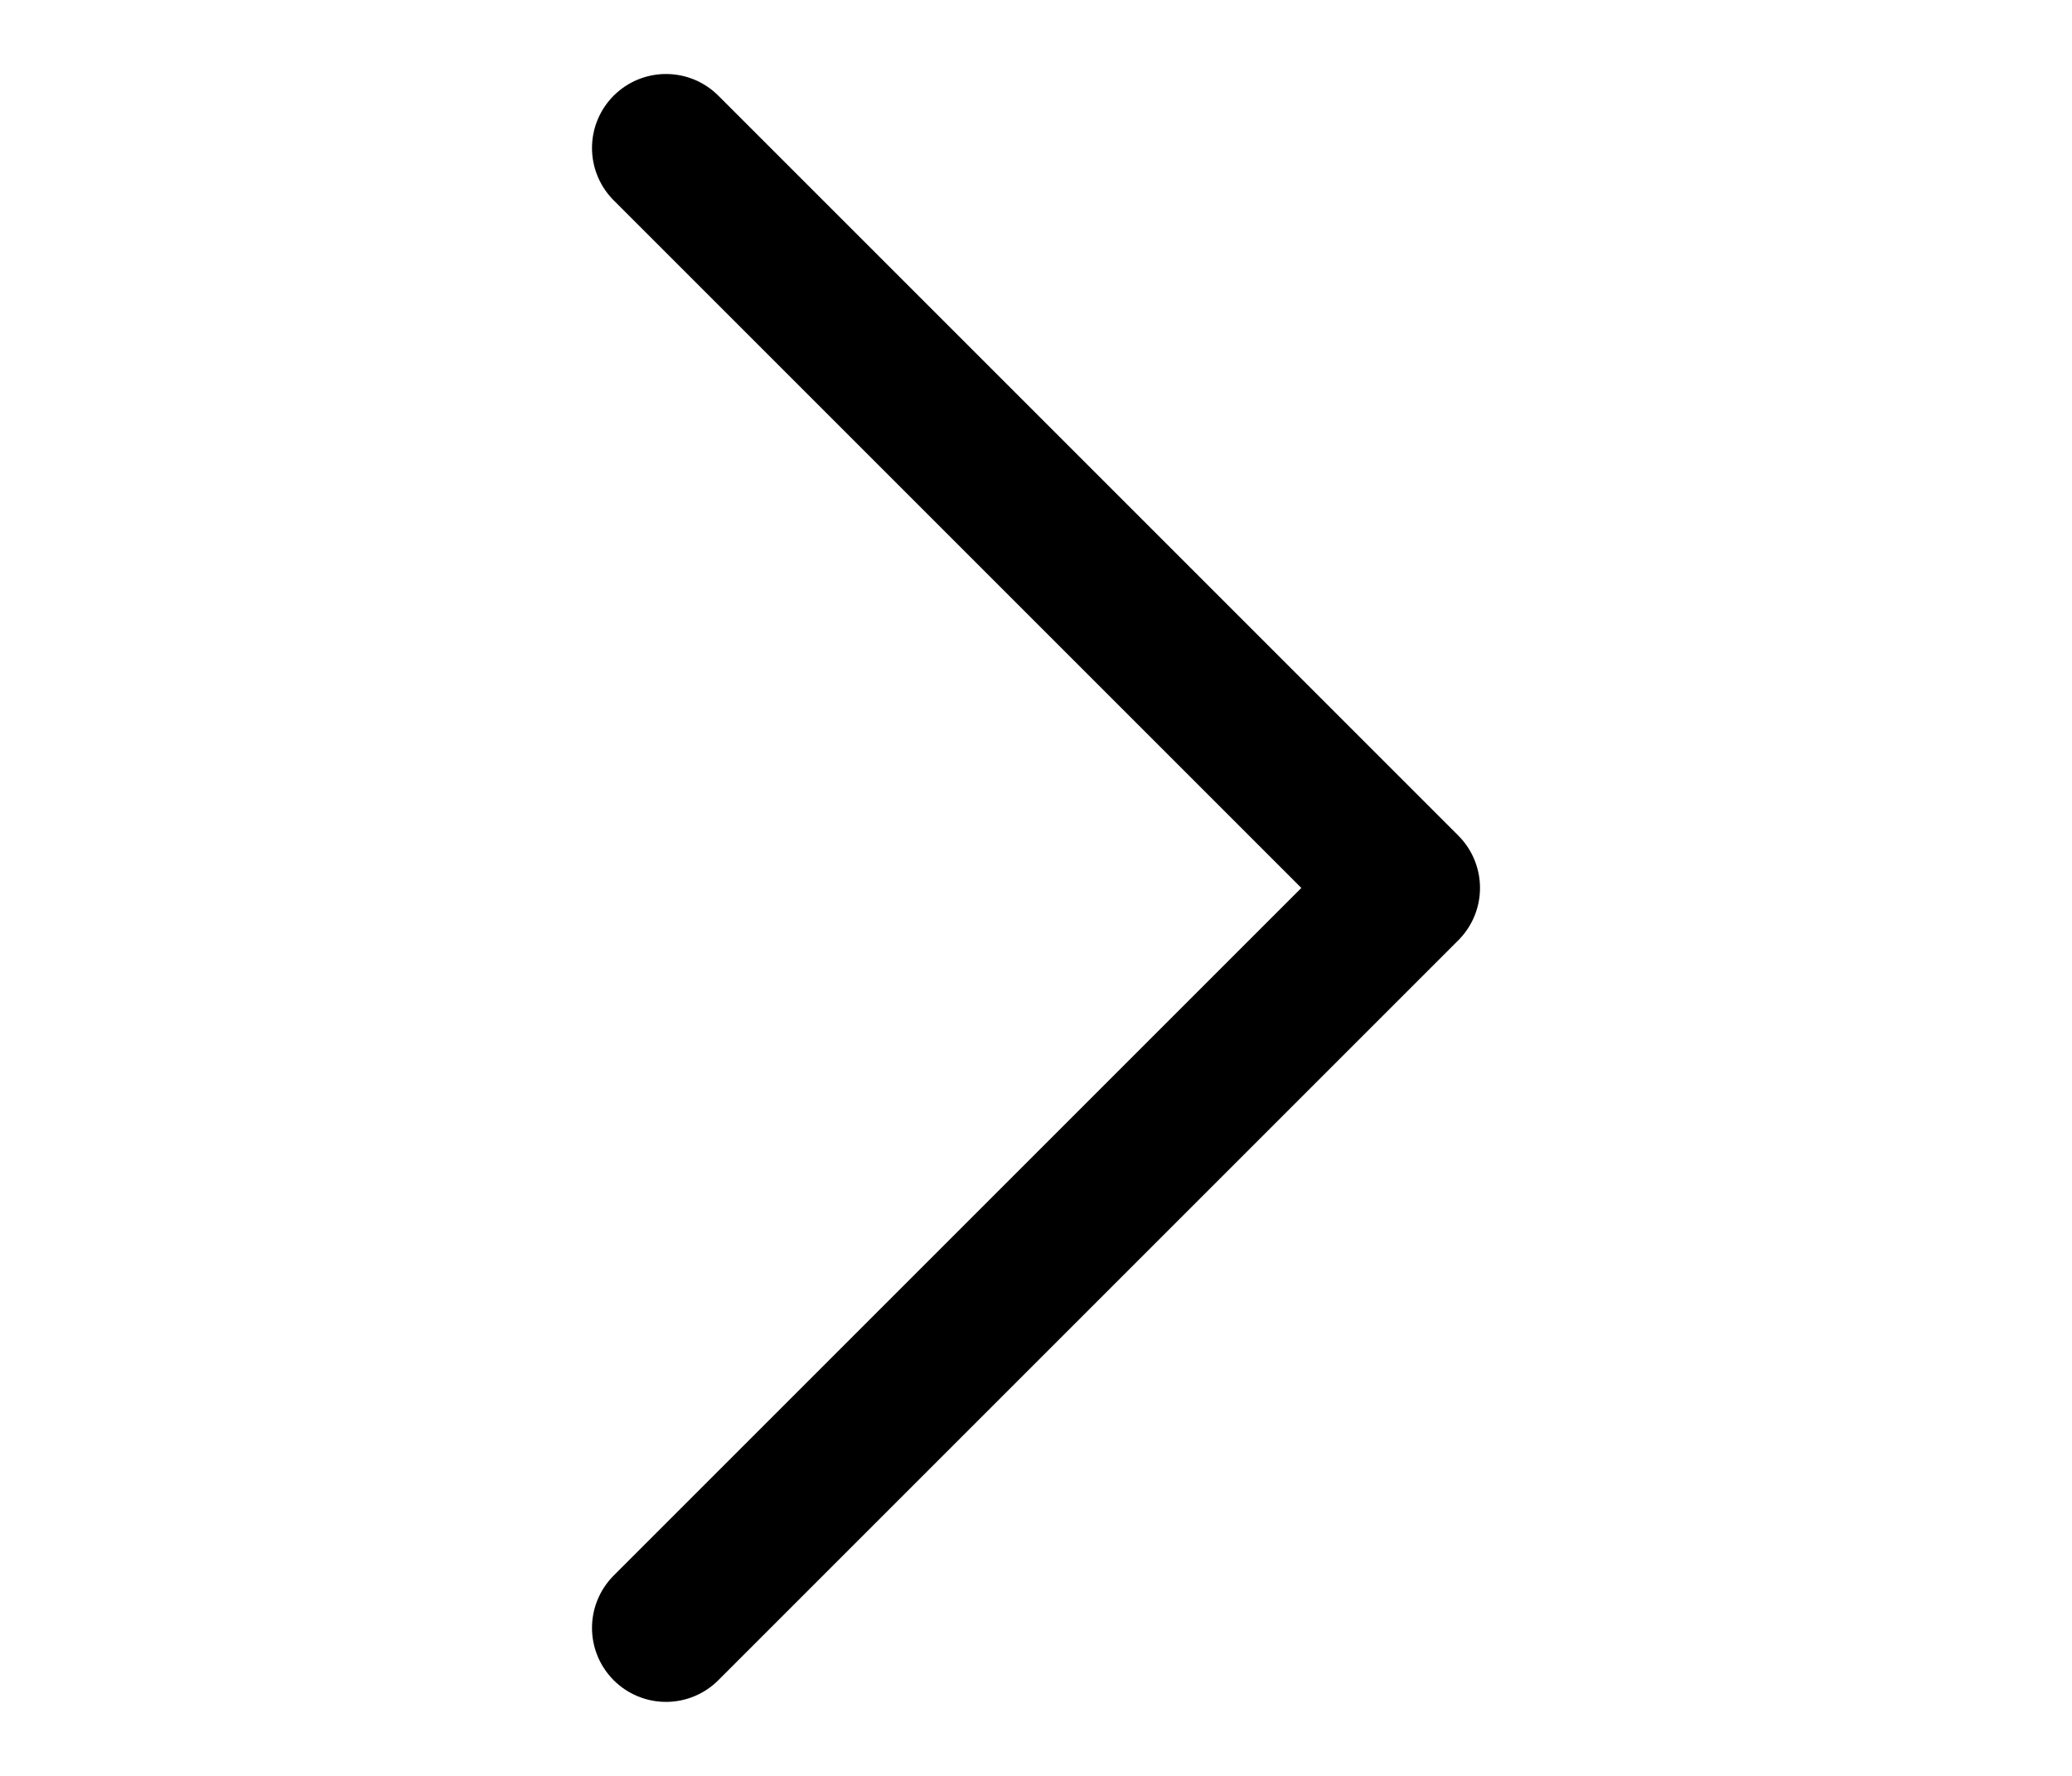
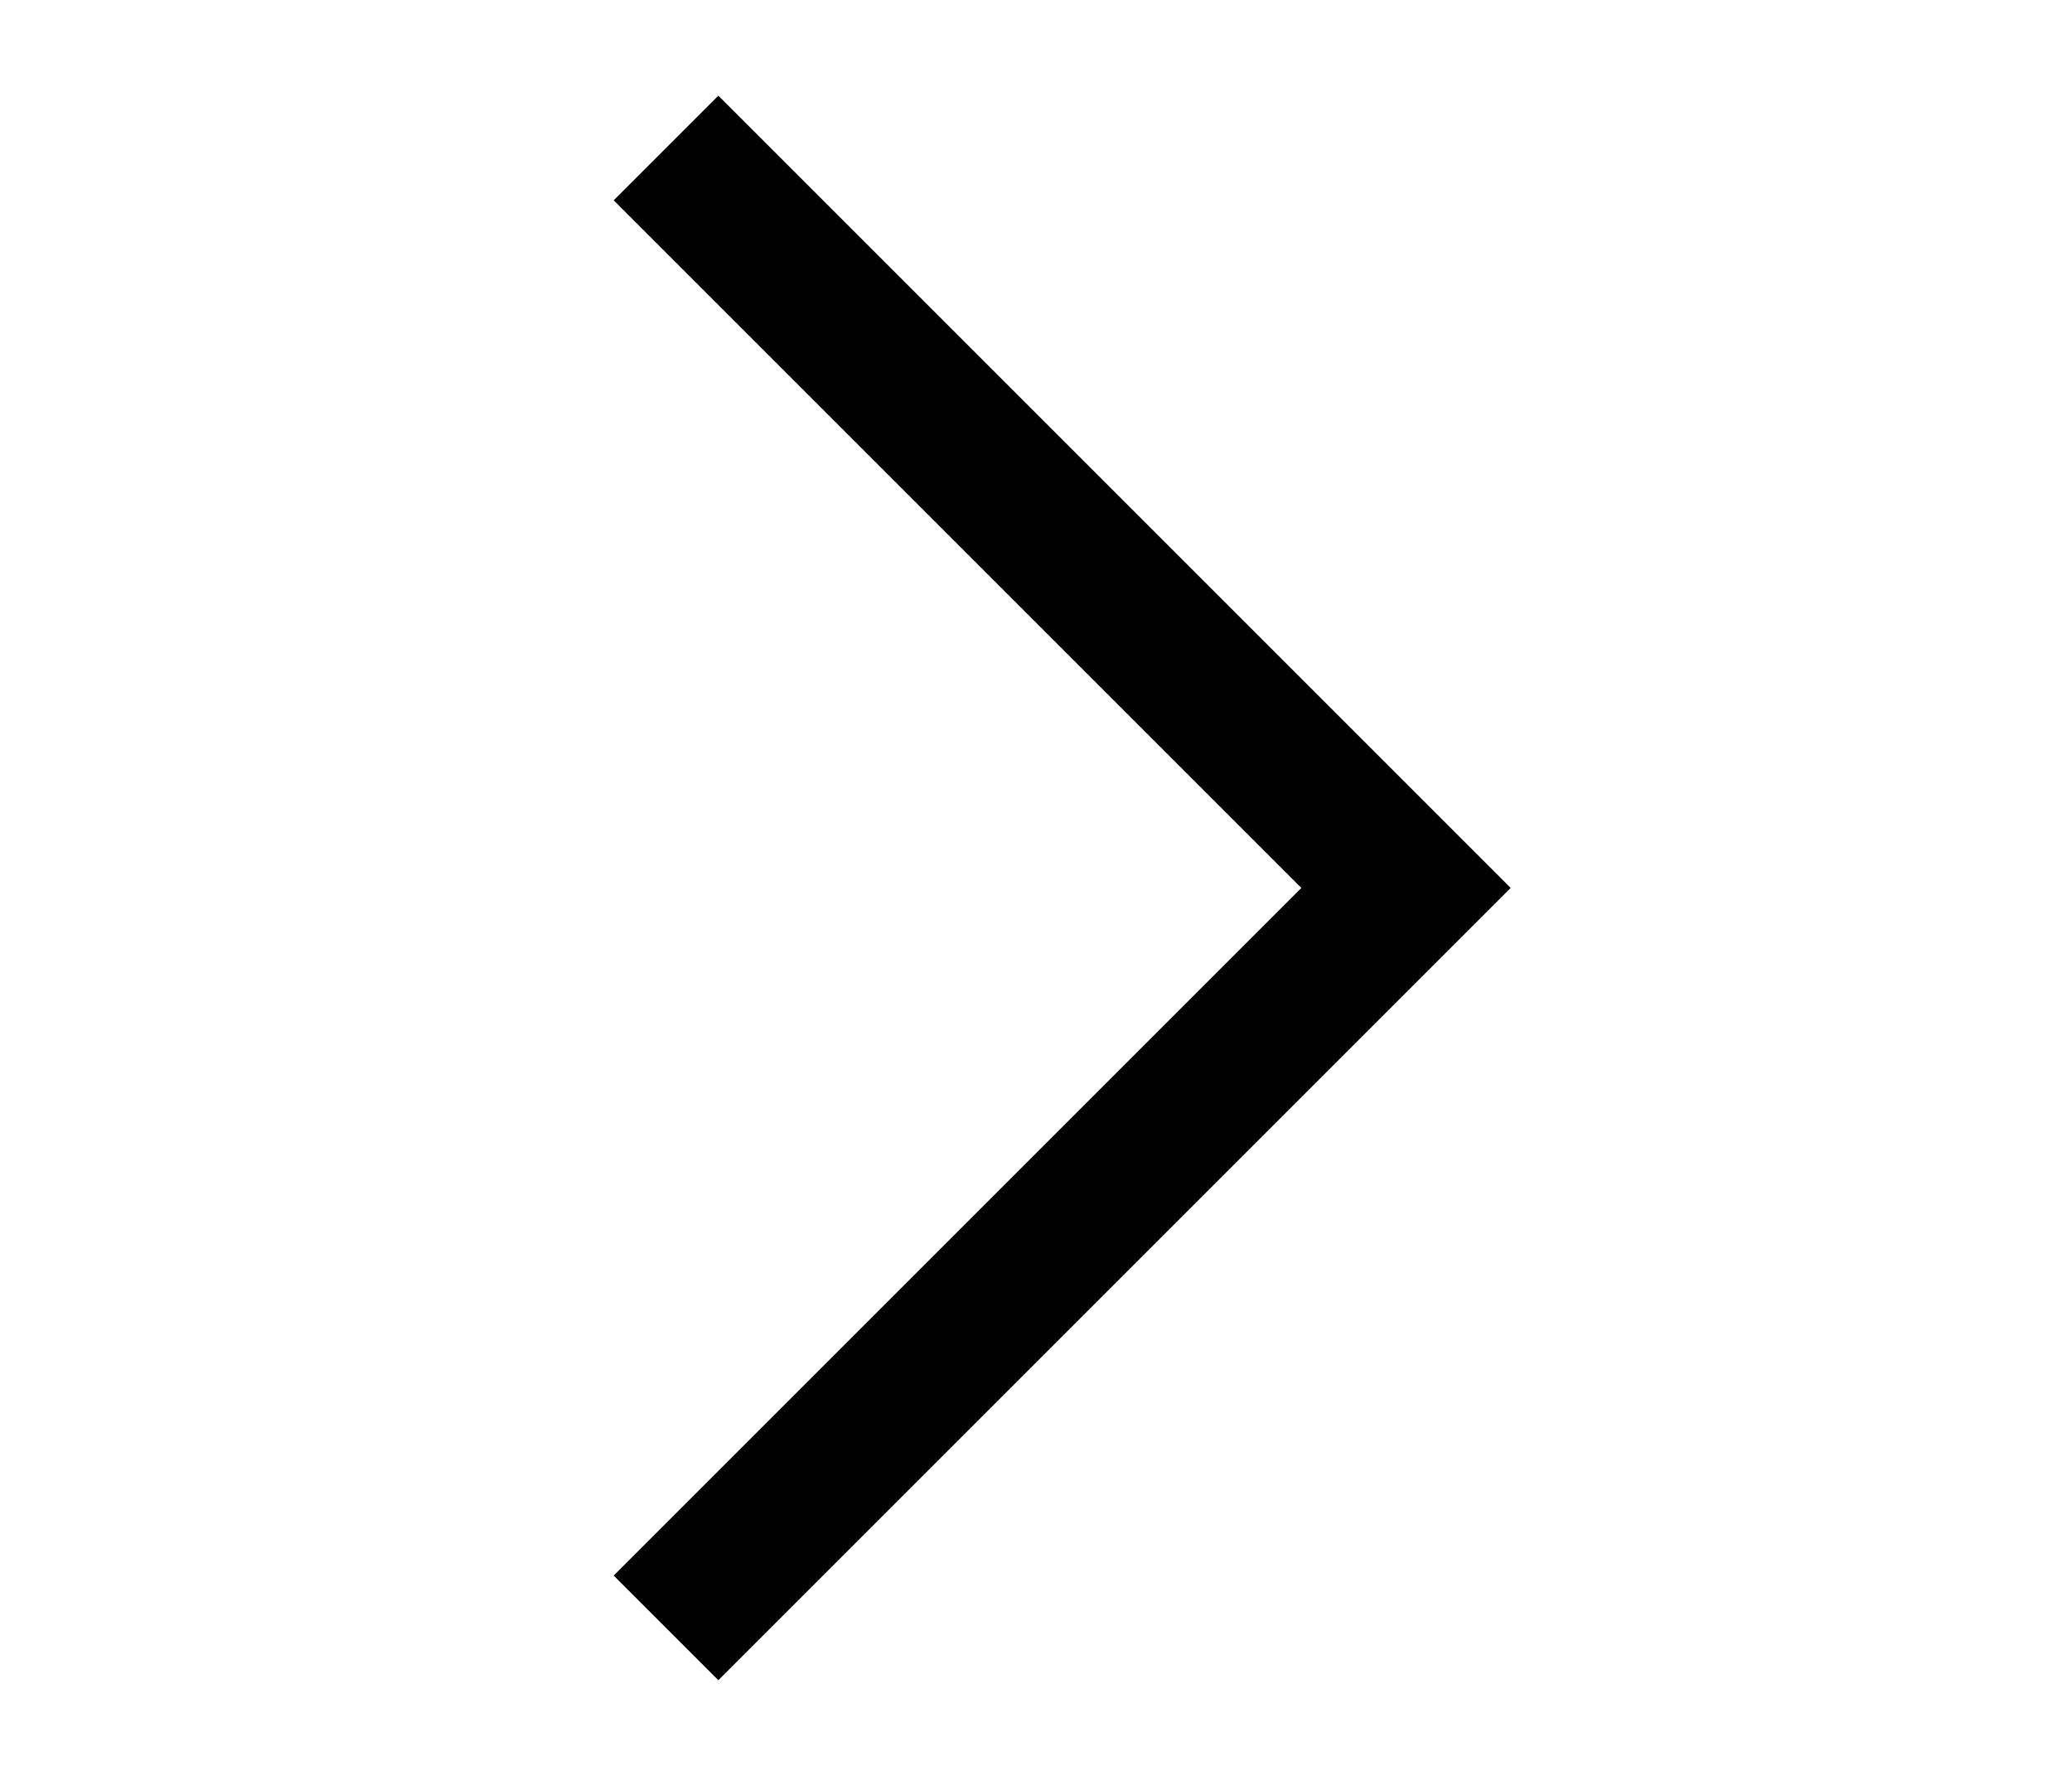
<svg xmlns="http://www.w3.org/2000/svg" width="35" height="30" viewBox="0 0 10 18" fill="none">
-   <path d="M1.25 1.5L8.75 9L1.25 16.5" stroke="black" stroke-width="1.5" stroke-linecap="round" stroke-linejoin="round" />
+   <path d="M1.25 1.5L8.75 9L1.25 16.5" stroke="black" stroke-width="1.5" strokeLinecap="round" strokeLinejoin="round" />
</svg>
